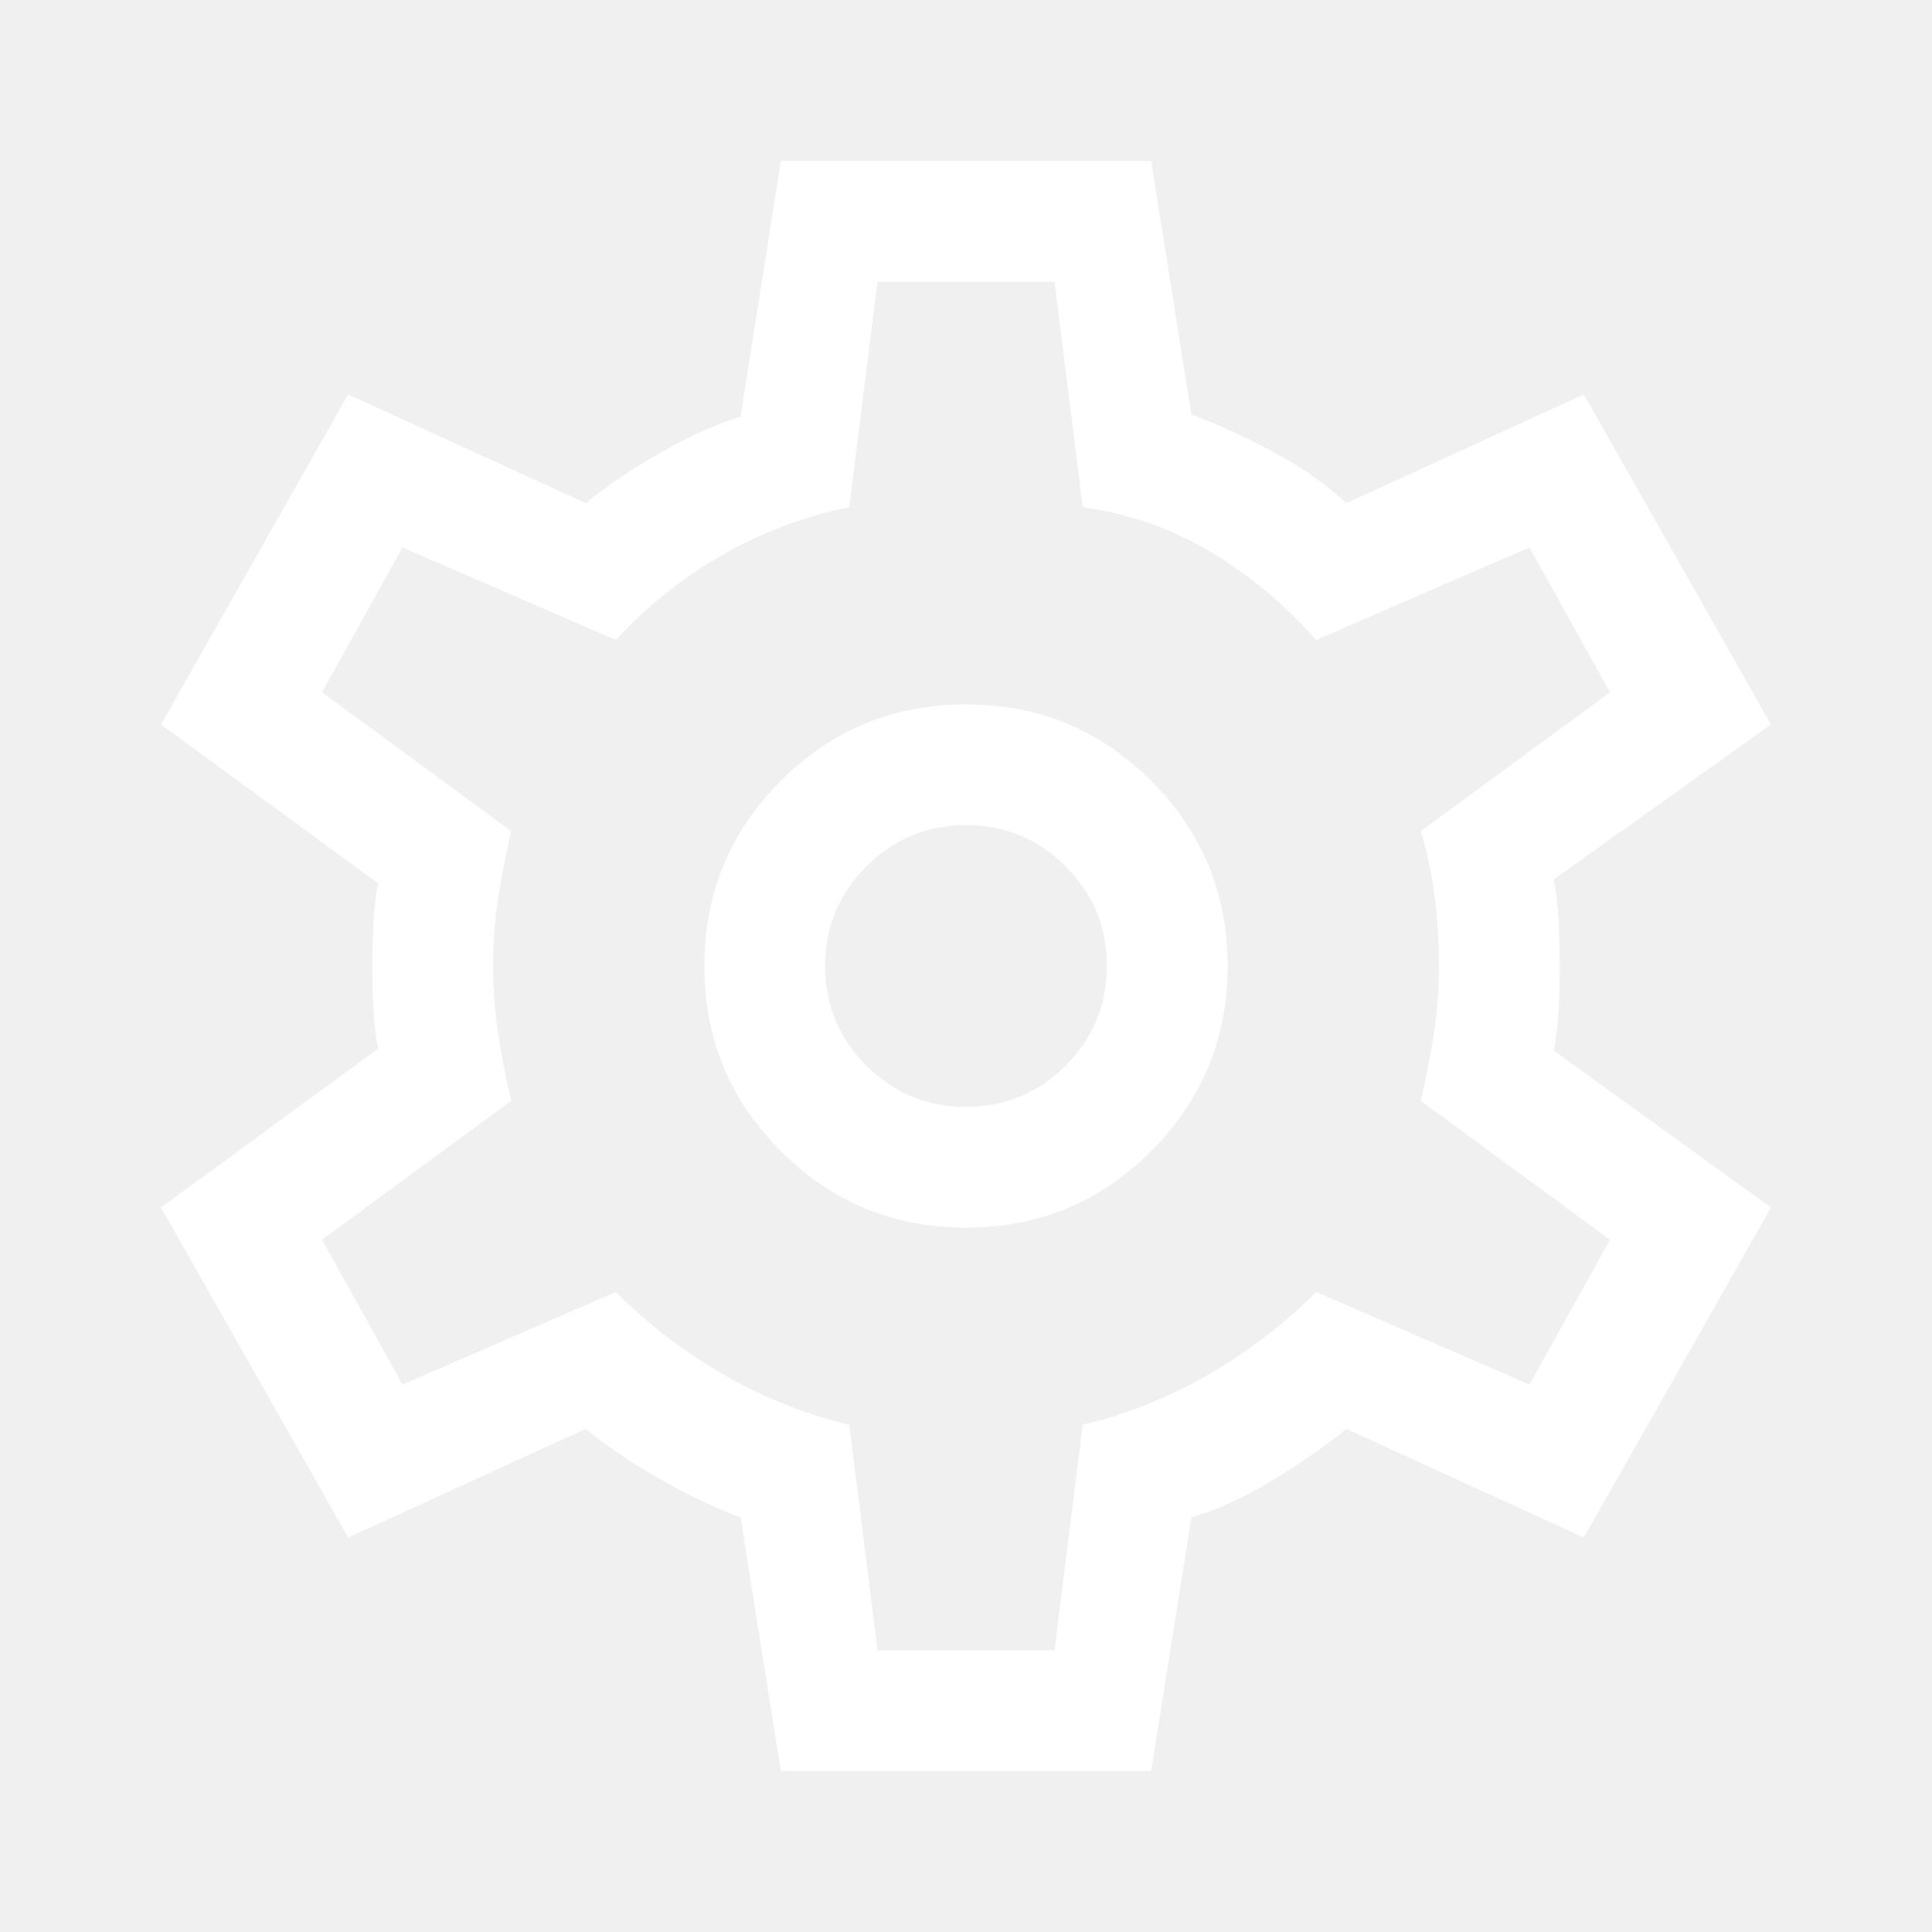
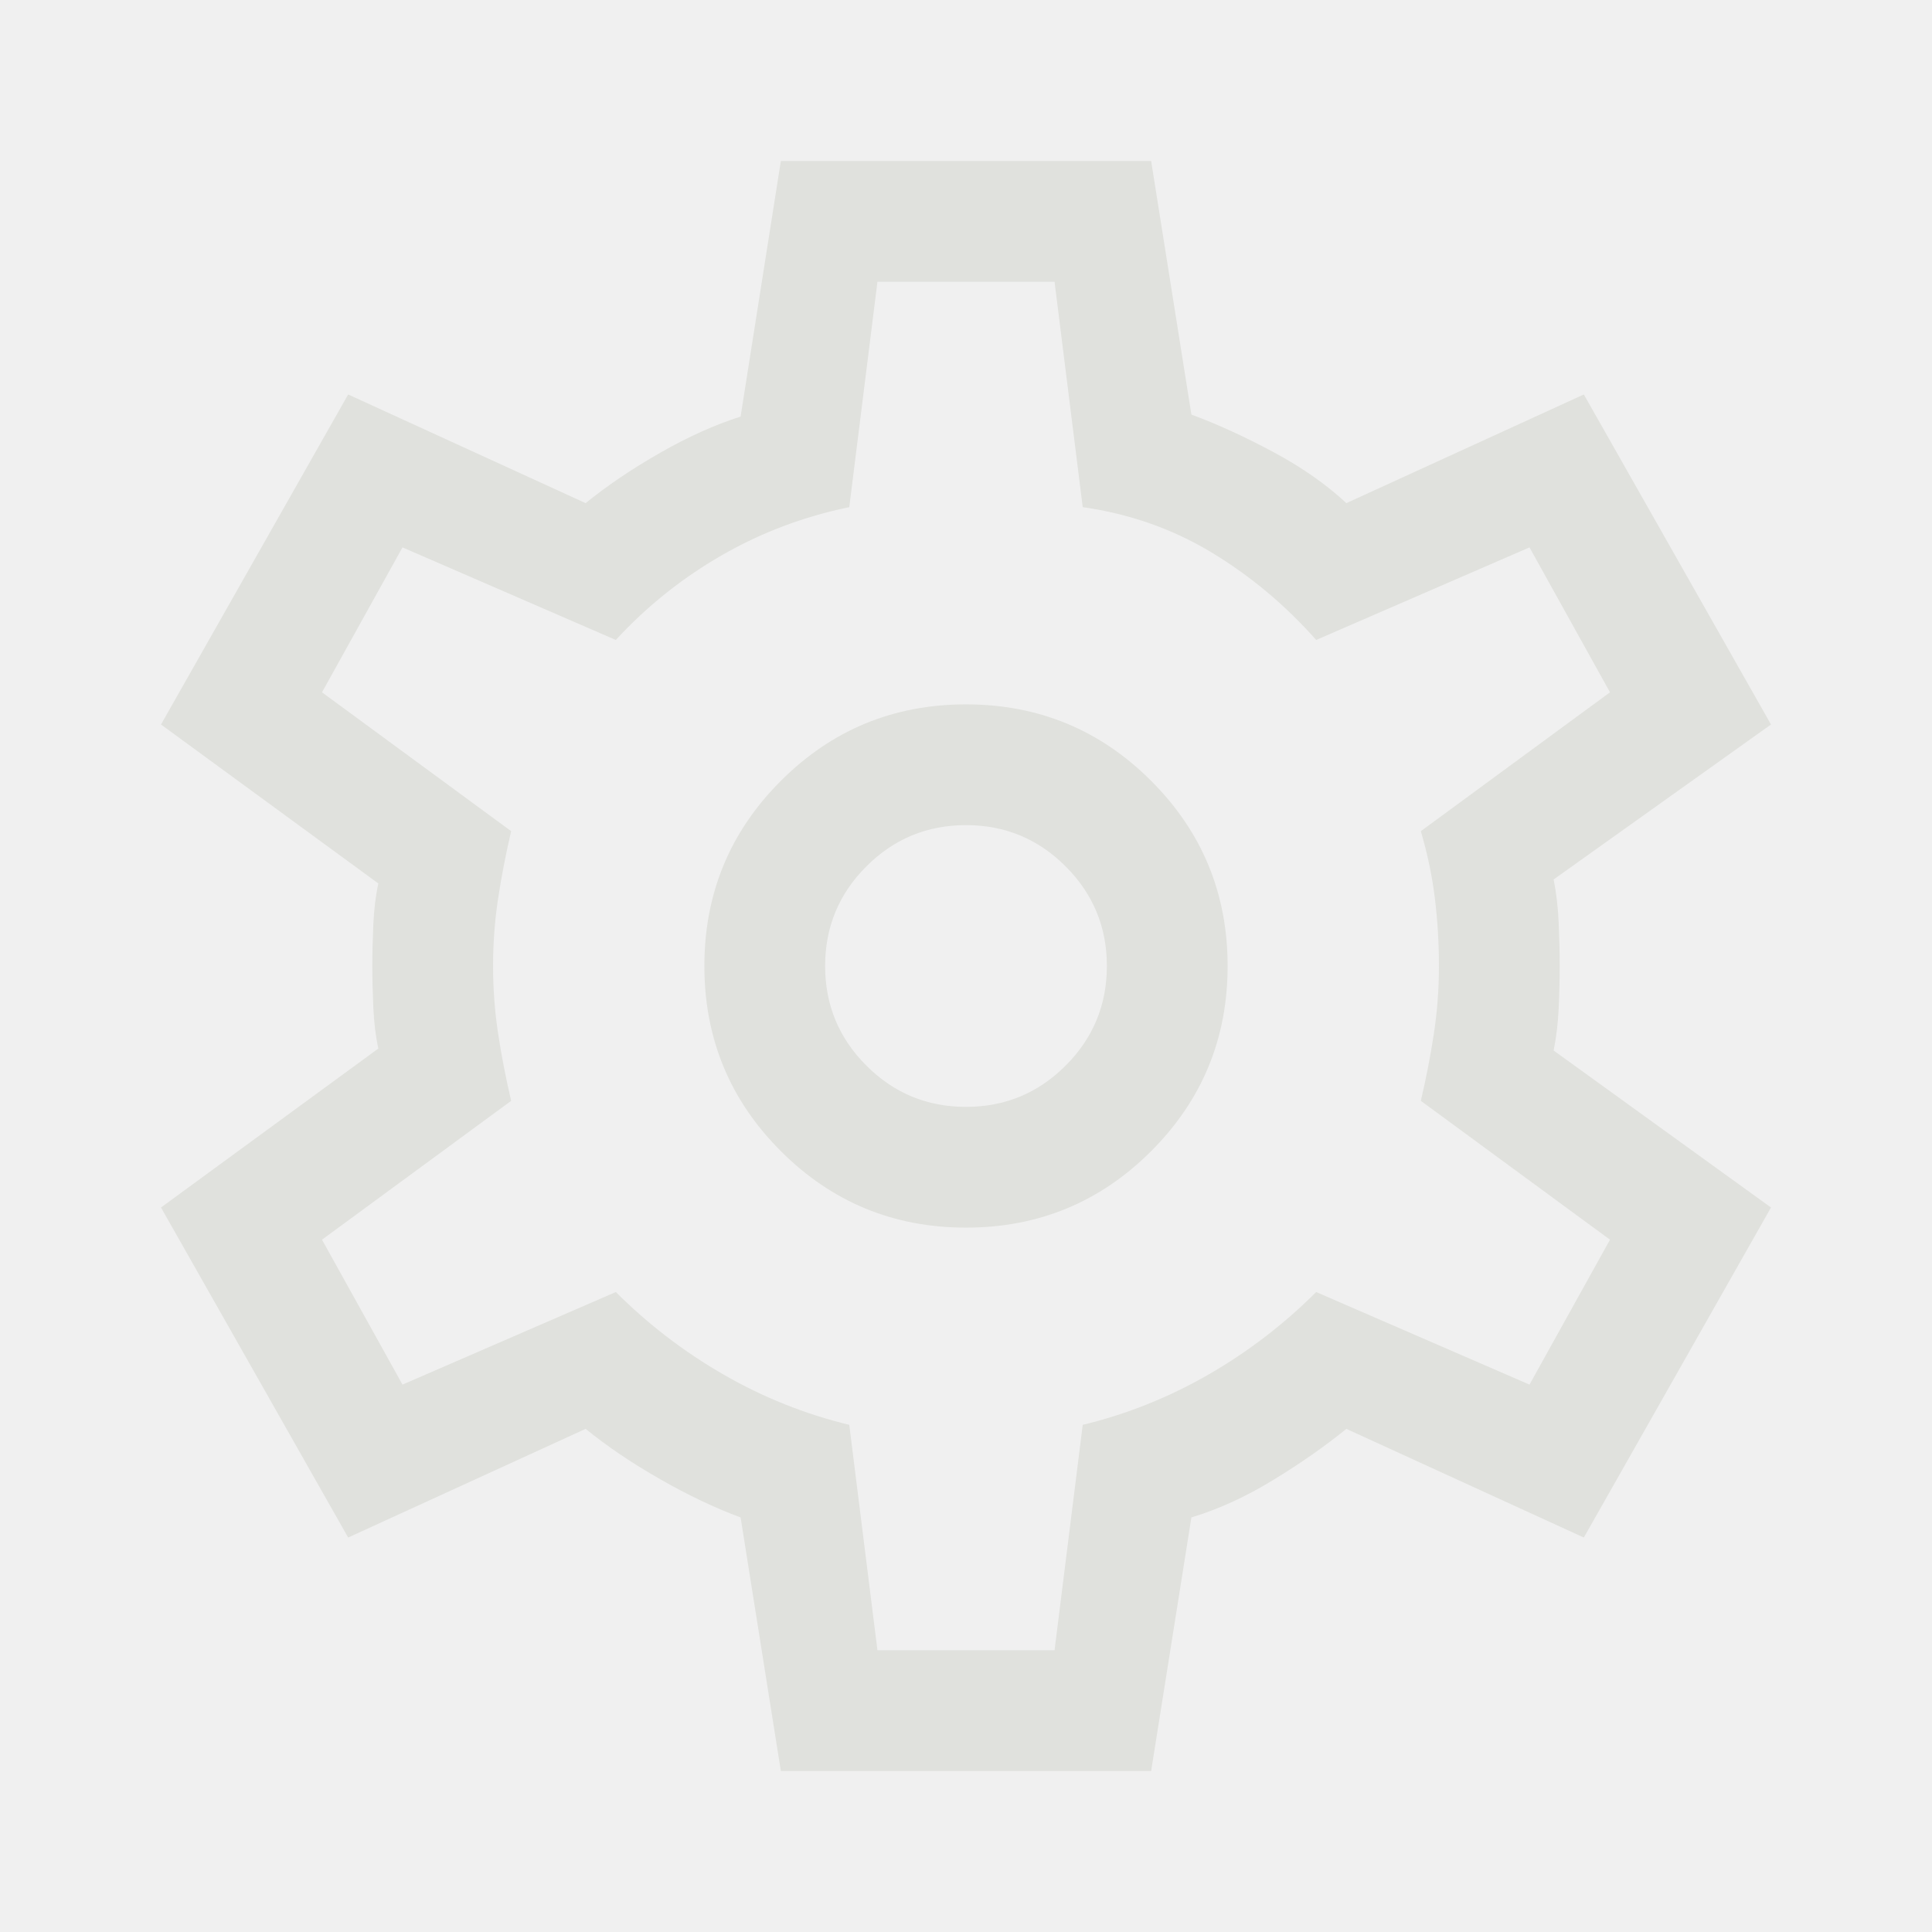
<svg xmlns="http://www.w3.org/2000/svg" height="48" viewBox="0 -960 960 960" width="48">
-   <path fill="#FFFFFF" d="m388-80-20-126q-19-7-40-19t-37-25l-118 54-93-164 108-79q-2-9-2.5-20.5T185-480q0-9 .5-20.5T188-521L80-600l93-164 118 54q16-13 37-25t40-18l20-127h184l20 126q19 7 40.5 18.5T669-710l118-54 93 164-108 77q2 10 2.5 21.5t.5 21.5q0 10-.5 21t-2.5 21l108 78-93 164-118-54q-16 13-36.5 25.5T592-206L572-80H388Zm92-270q54 0 92-38t38-92q0-54-38-92t-92-38q-54 0-92 38t-38 92q0 54 38 92t92 38Zm0-60q-29 0-49.5-20.5T410-480q0-29 20.5-49.5T480-550q29 0 49.5 20.5T550-480q0 29-20.5 49.5T480-410Zm0-70Zm-44 340h88l14-112q33-8 62.5-25t53.5-41l106 46 40-72-94-69q4-17 6.5-33.5T715-480q0-17-2-33.5t-7-33.5l94-69-40-72-106 46q-23-26-52-43.5T538-708l-14-112h-88l-14 112q-34 7-63.5 24T306-642l-106-46-40 72 94 69q-4 17-6.5 33.5T245-480q0 17 2.5 33.5T254-413l-94 69 40 72 106-46q24 24 53.5 41t62.5 25l14 112Z" />
+   <path fill="#E0E1DD" d="m388-80-20-126q-19-7-40-19t-37-25l-118 54-93-164 108-79q-2-9-2.5-20.5T185-480q0-9 .5-20.5T188-521L80-600l93-164 118 54q16-13 37-25t40-18l20-127h184l20 126q19 7 40.5 18.5T669-710l118-54 93 164-108 77q2 10 2.5 21.5t.5 21.5q0 10-.5 21t-2.5 21l108 78-93 164-118-54q-16 13-36.5 25.5T592-206L572-80H388Zm92-270q54 0 92-38t38-92q0-54-38-92t-92-38q-54 0-92 38t-38 92q0 54 38 92t92 38Zm0-60q-29 0-49.5-20.5T410-480q0-29 20.5-49.5T480-550q29 0 49.5 20.5T550-480q0 29-20.5 49.5T480-410Zm0-70Zm-44 340h88l14-112q33-8 62.5-25t53.5-41l106 46 40-72-94-69q4-17 6.5-33.5T715-480q0-17-2-33.5t-7-33.5l94-69-40-72-106 46q-23-26-52-43.5T538-708l-14-112h-88l-14 112q-34 7-63.5 24T306-642l-106-46-40 72 94 69q-4 17-6.5 33.5T245-480q0 17 2.5 33.5T254-413l-94 69 40 72 106-46q24 24 53.5 41t62.5 25l14 112Z" />
</svg>
